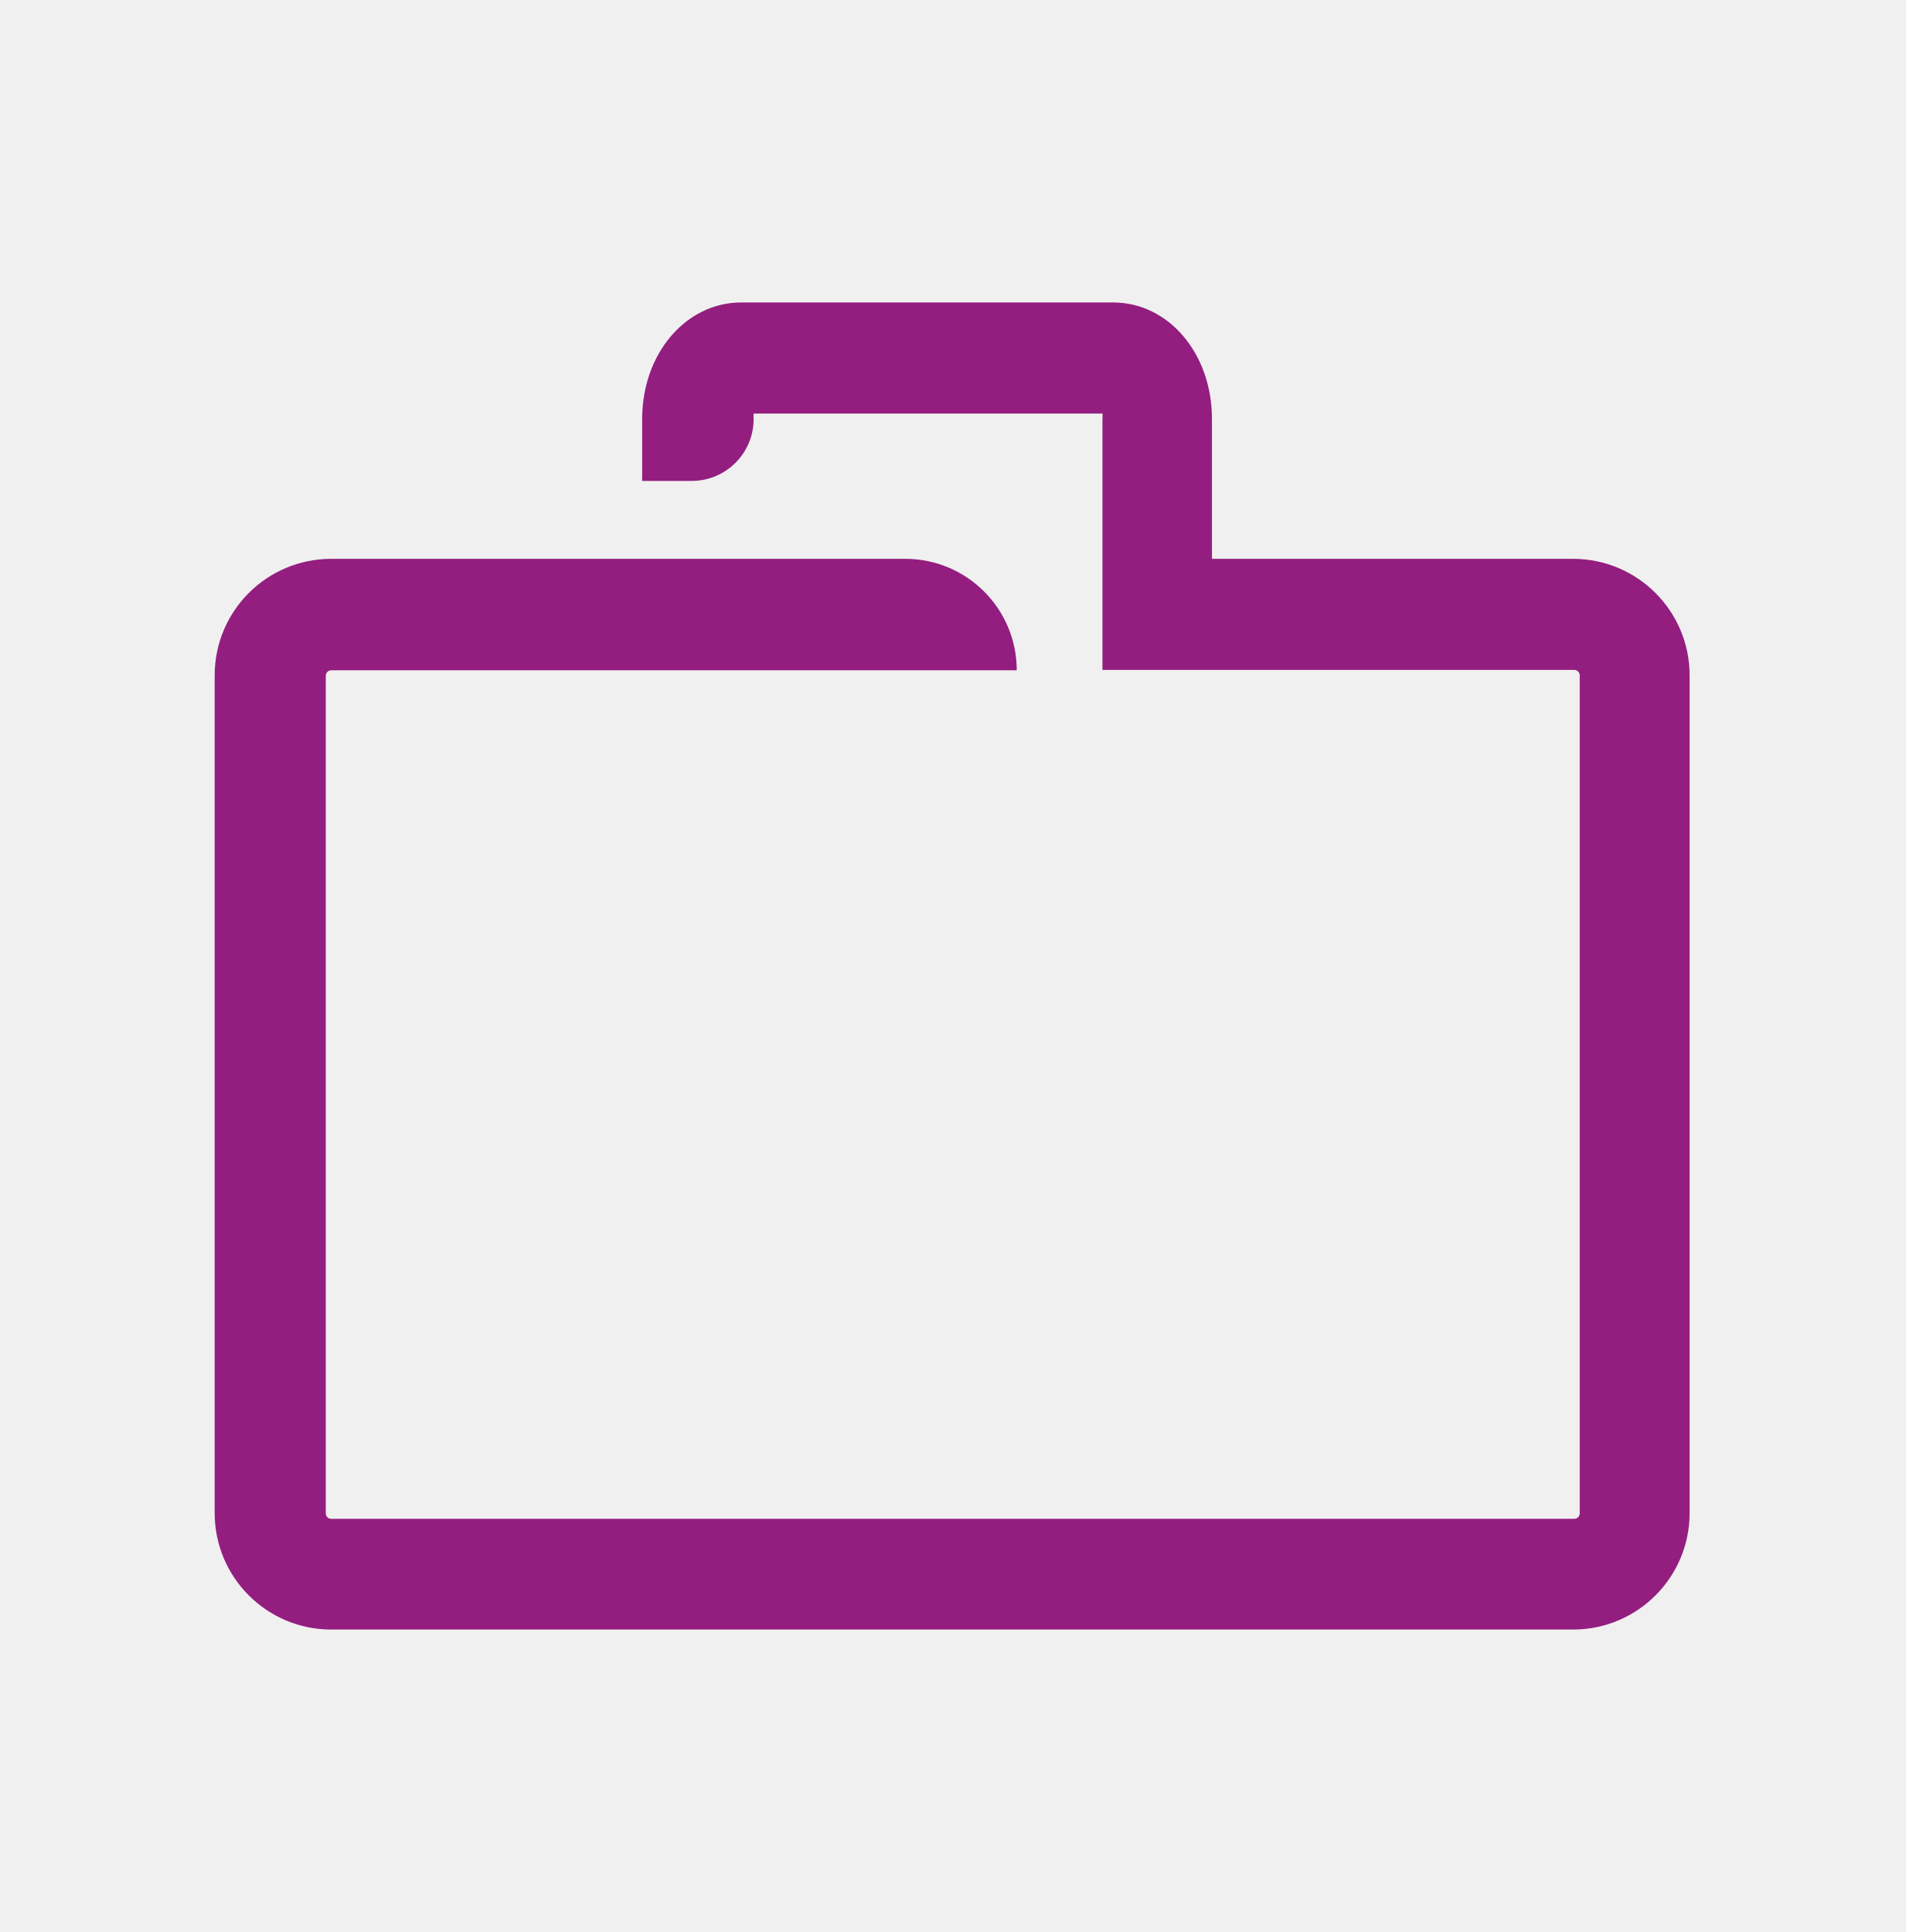
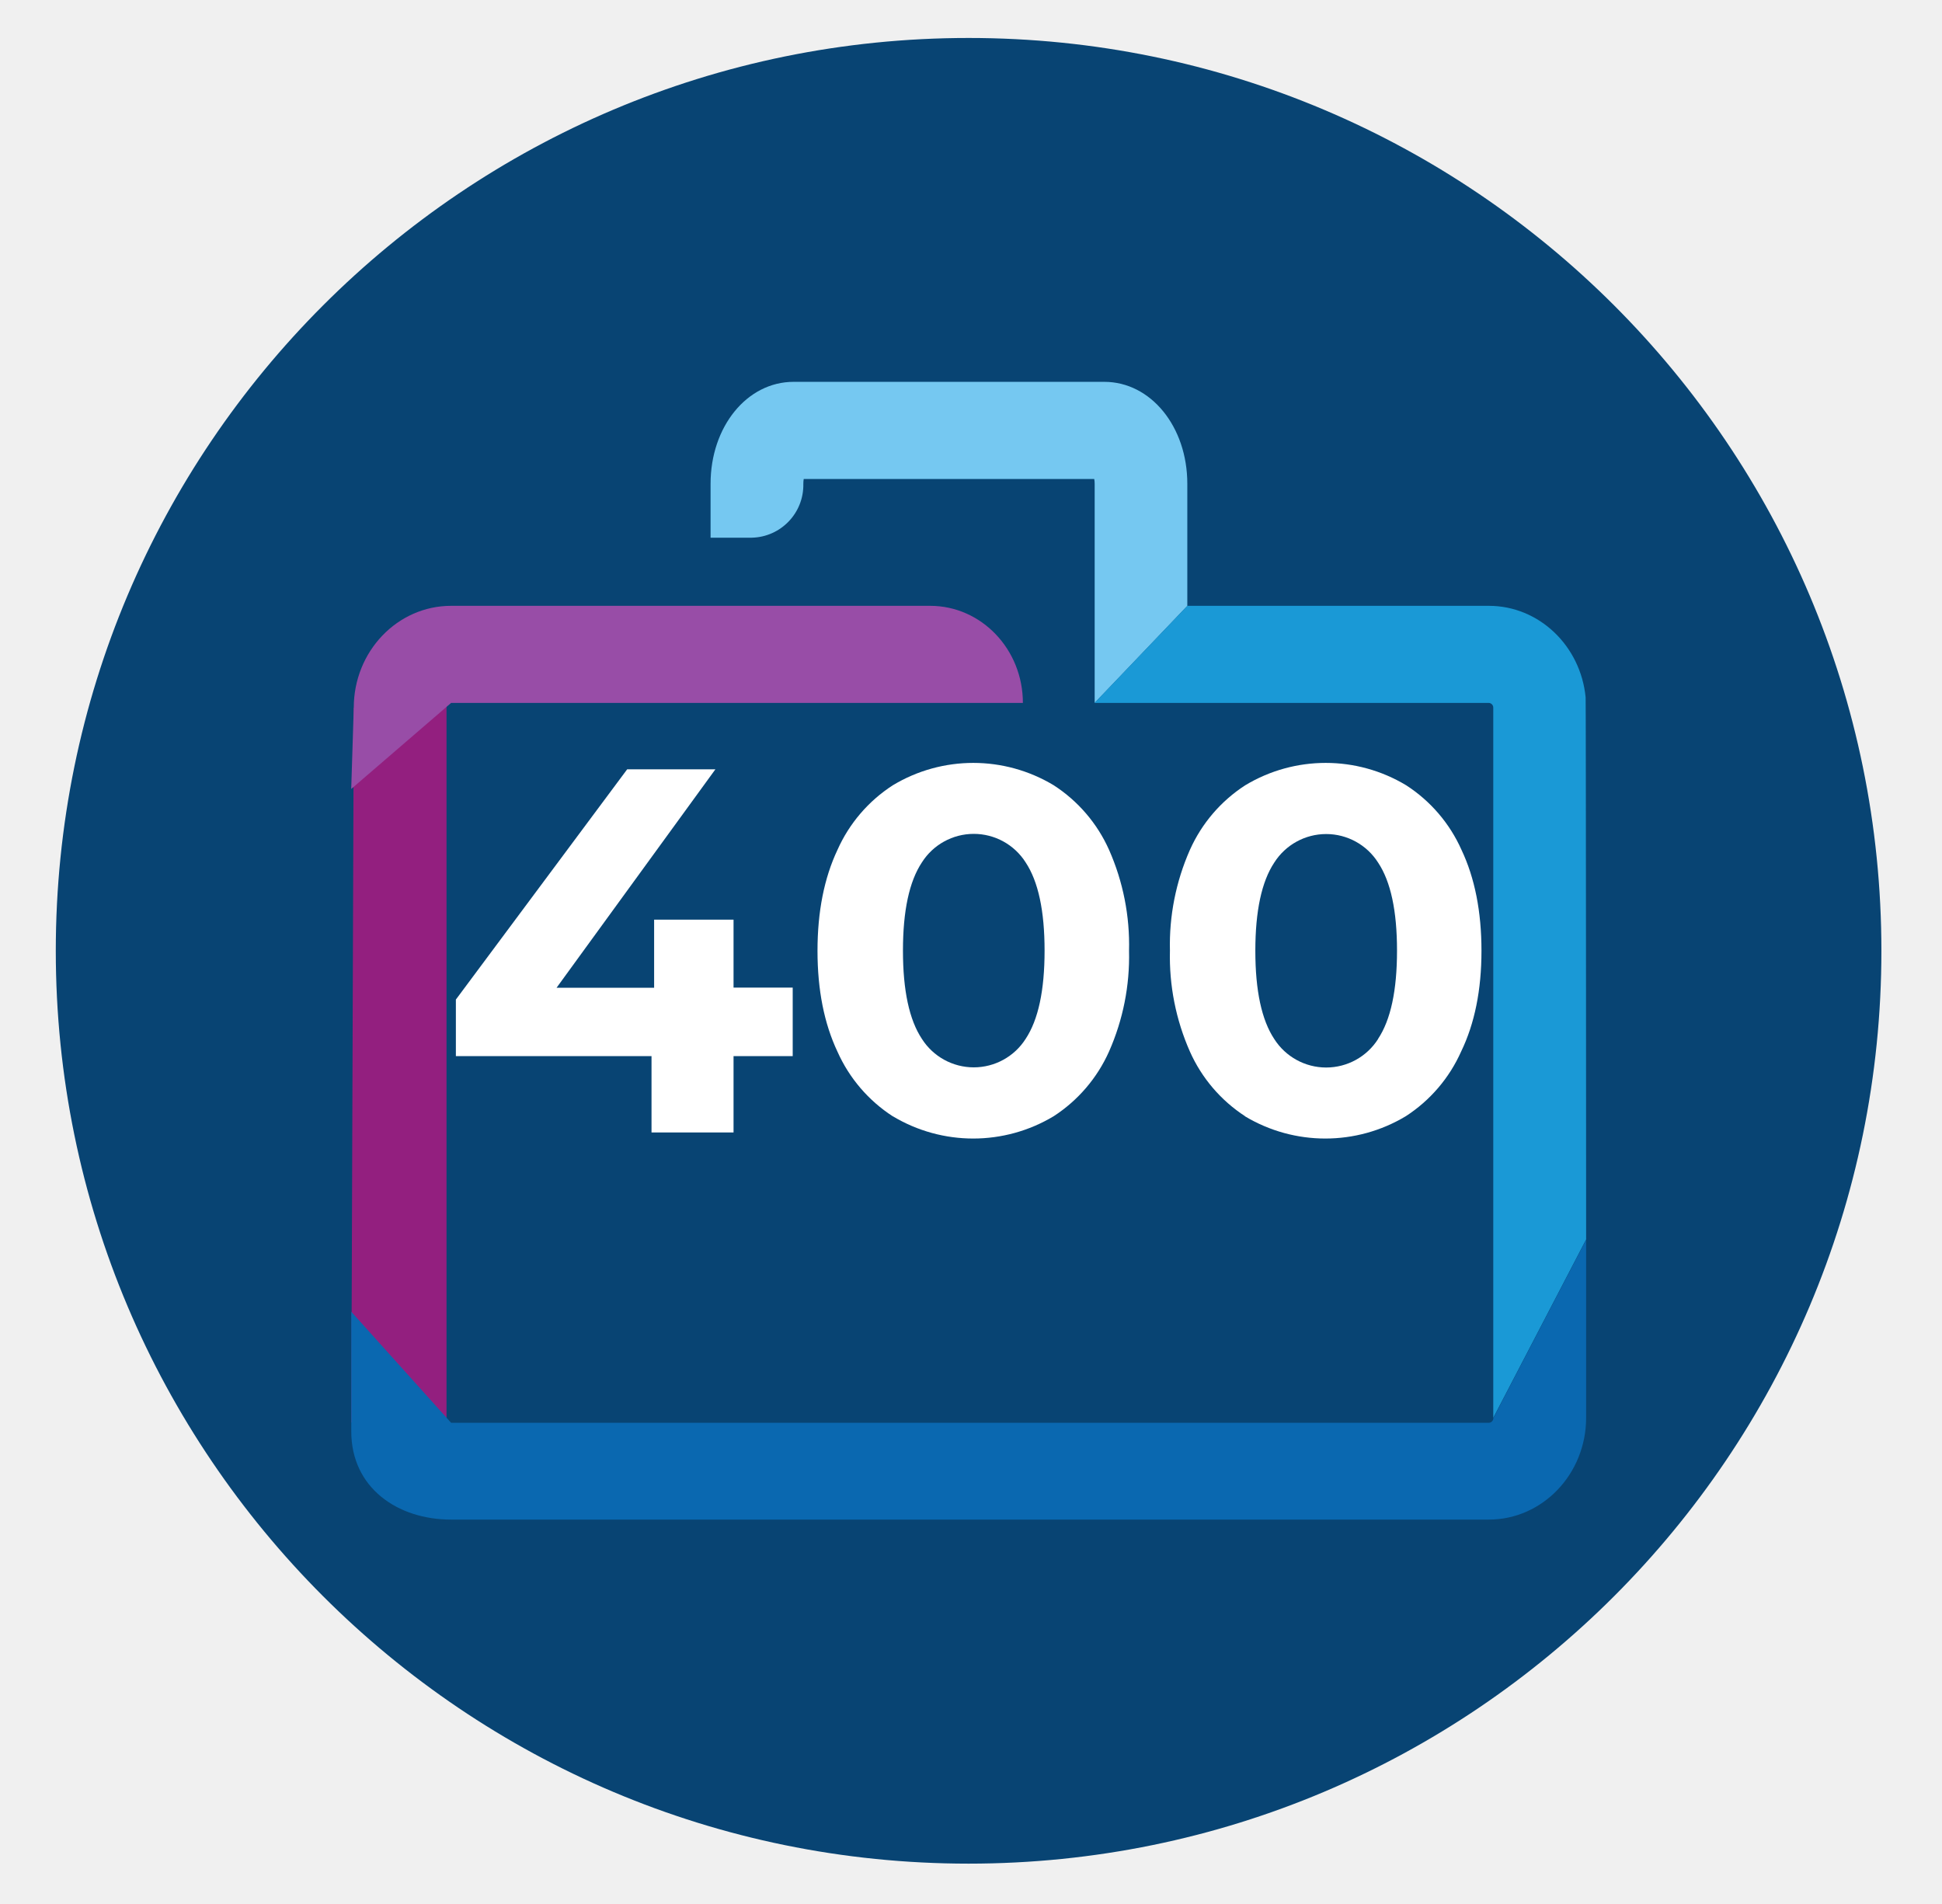
- <svg xmlns="http://www.w3.org/2000/svg" id="jobs" viewBox="0 0 153.84 155.99">
+ <svg xmlns="http://www.w3.org/2000/svg" id="Layer_1" data-name="Layer 1" viewBox="0 0 350.89 344">
  <defs>
-     <style>.jobs-1{fill:#931e80;}</style>
+     <style>.jobs-1{fill:#084473;}.jobs-2{fill:#75c8f1;}.jobs-3{fill:#1a99d6;}.jobs-4{fill:#931f7f;}.jobs-5{fill:#0a68b0;}.jobs-6{fill:#984da7;}.jobs-7{fill:#fff;}</style>
  </defs>
-   <path class="jobs-1" d="M127.1,131.57H26.74a9.41,9.41,0,0,1-9.41-9.41V54.53a9.41,9.41,0,0,1,9.41-9.41H73.08a9,9,0,0,1,9,9H26.74a.44.44,0,0,0-.44.44v67.63a.44.44,0,0,0,.44.44H127.09a.44.44,0,0,0,.44-.44V54.53a.44.44,0,0,0-.44-.44H89V33.83a2.23,2.23,0,0,0,0-.44H60.84a2.23,2.23,0,0,0,0,.44h0a5,5,0,0,1-5,5h-4v-5c0-5.28,3.53-9.41,8-9.41h30c4.51,0,8,4.13,8,9.41V45.12h29.15a9.41,9.41,0,0,1,9.41,9.41v67.63A9.41,9.41,0,0,1,127.1,131.57Z" />
+   <circle class="jobs-1" cx="175.01" cy="171.79" r="164.93" />
+   <path class="jobs-2" d="M214.53,109.48V87.41c0-10.33-6.6-18.42-15-18.42H143.39c-8.42,0-15,8.09-15,18.42v9.74h7.45a9.53,9.53,0,0,0,9.31-9.74h0a5.27,5.27,0,0,1,.07-.87h52.49a4.3,4.3,0,0,1,.08.87V127Z" />
+   <path class="jobs-3" d="M269.81,256.17V127.89A.85.85,0,0,0,269,127H197.77l16.76-17.54H269c9.11,0,16.61,7.26,17.5,16.55.06.61.09,97.3.09,97.93" />
+   <path class="jobs-4" d="M63.47,257l.45-129.14L81.51,127a.85.85,0,0,0-.83.87V256.17a.85.85,0,0,0,.83.86" />
+   <path class="jobs-5" d="M63.47,237v21.63c0,10.17,8.34,15.93,18.05,15.93H269c9.71,0,17.59-8.24,17.59-18.41V224l-16.76,32.21a.85.85,0,0,1-.83.86H81.51Z" />
+   <path class="jobs-6" d="M81.51,127H184.82c0-9.69-7.5-17.54-16.76-17.54H81.51c-9.71,0-17.59,8.24-17.59,18.41l-.46,14.68Z" />
+   <path class="jobs-7" d="M143.23,190.82H132.54v13.79H117.72V190.82H82.37V180.6L113.32,139h15.94l-28.7,39.47h17.63V166.16h14.35v12.28h10.69Z" />
+   <path class="jobs-7" d="M161.32,201.7a27,27,0,0,1-10-11.68q-3.61-7.64-3.61-18.23t3.61-18.24a26.92,26.92,0,0,1,10-11.67,28.17,28.17,0,0,1,29.07,0,27,27,0,0,1,10,11.67A42.45,42.45,0,0,1,204,171.79,42.43,42.43,0,0,1,200.38,190a27.09,27.09,0,0,1-10,11.68,28.23,28.23,0,0,1-29.07,0Zm24-14q3.42-5.16,3.42-15.94t-3.42-15.94a11.1,11.1,0,0,0-18.75,0q-3.42,5.15-3.42,15.94t3.42,15.94a11.11,11.11,0,0,0,18.75,0Z" />
+   <path class="jobs-7" d="M225,201.7A27.09,27.09,0,0,1,215,190a42.43,42.43,0,0,1-3.61-18.23A42.45,42.45,0,0,1,215,153.55a27,27,0,0,1,10-11.67,28.17,28.17,0,0,1,29.07,0,26.92,26.92,0,0,1,10,11.67q3.61,7.63,3.61,18.24T264,190a27,27,0,0,1-10,11.68,28.23,28.23,0,0,1-29.07,0Zm24-14q3.42-5.16,3.42-15.94T249,155.85a11.11,11.11,0,0,0-18.76,0q-3.42,5.15-3.42,15.94t3.42,15.94a11.12,11.12,0,0,0,18.76,0Z" />
</svg>
